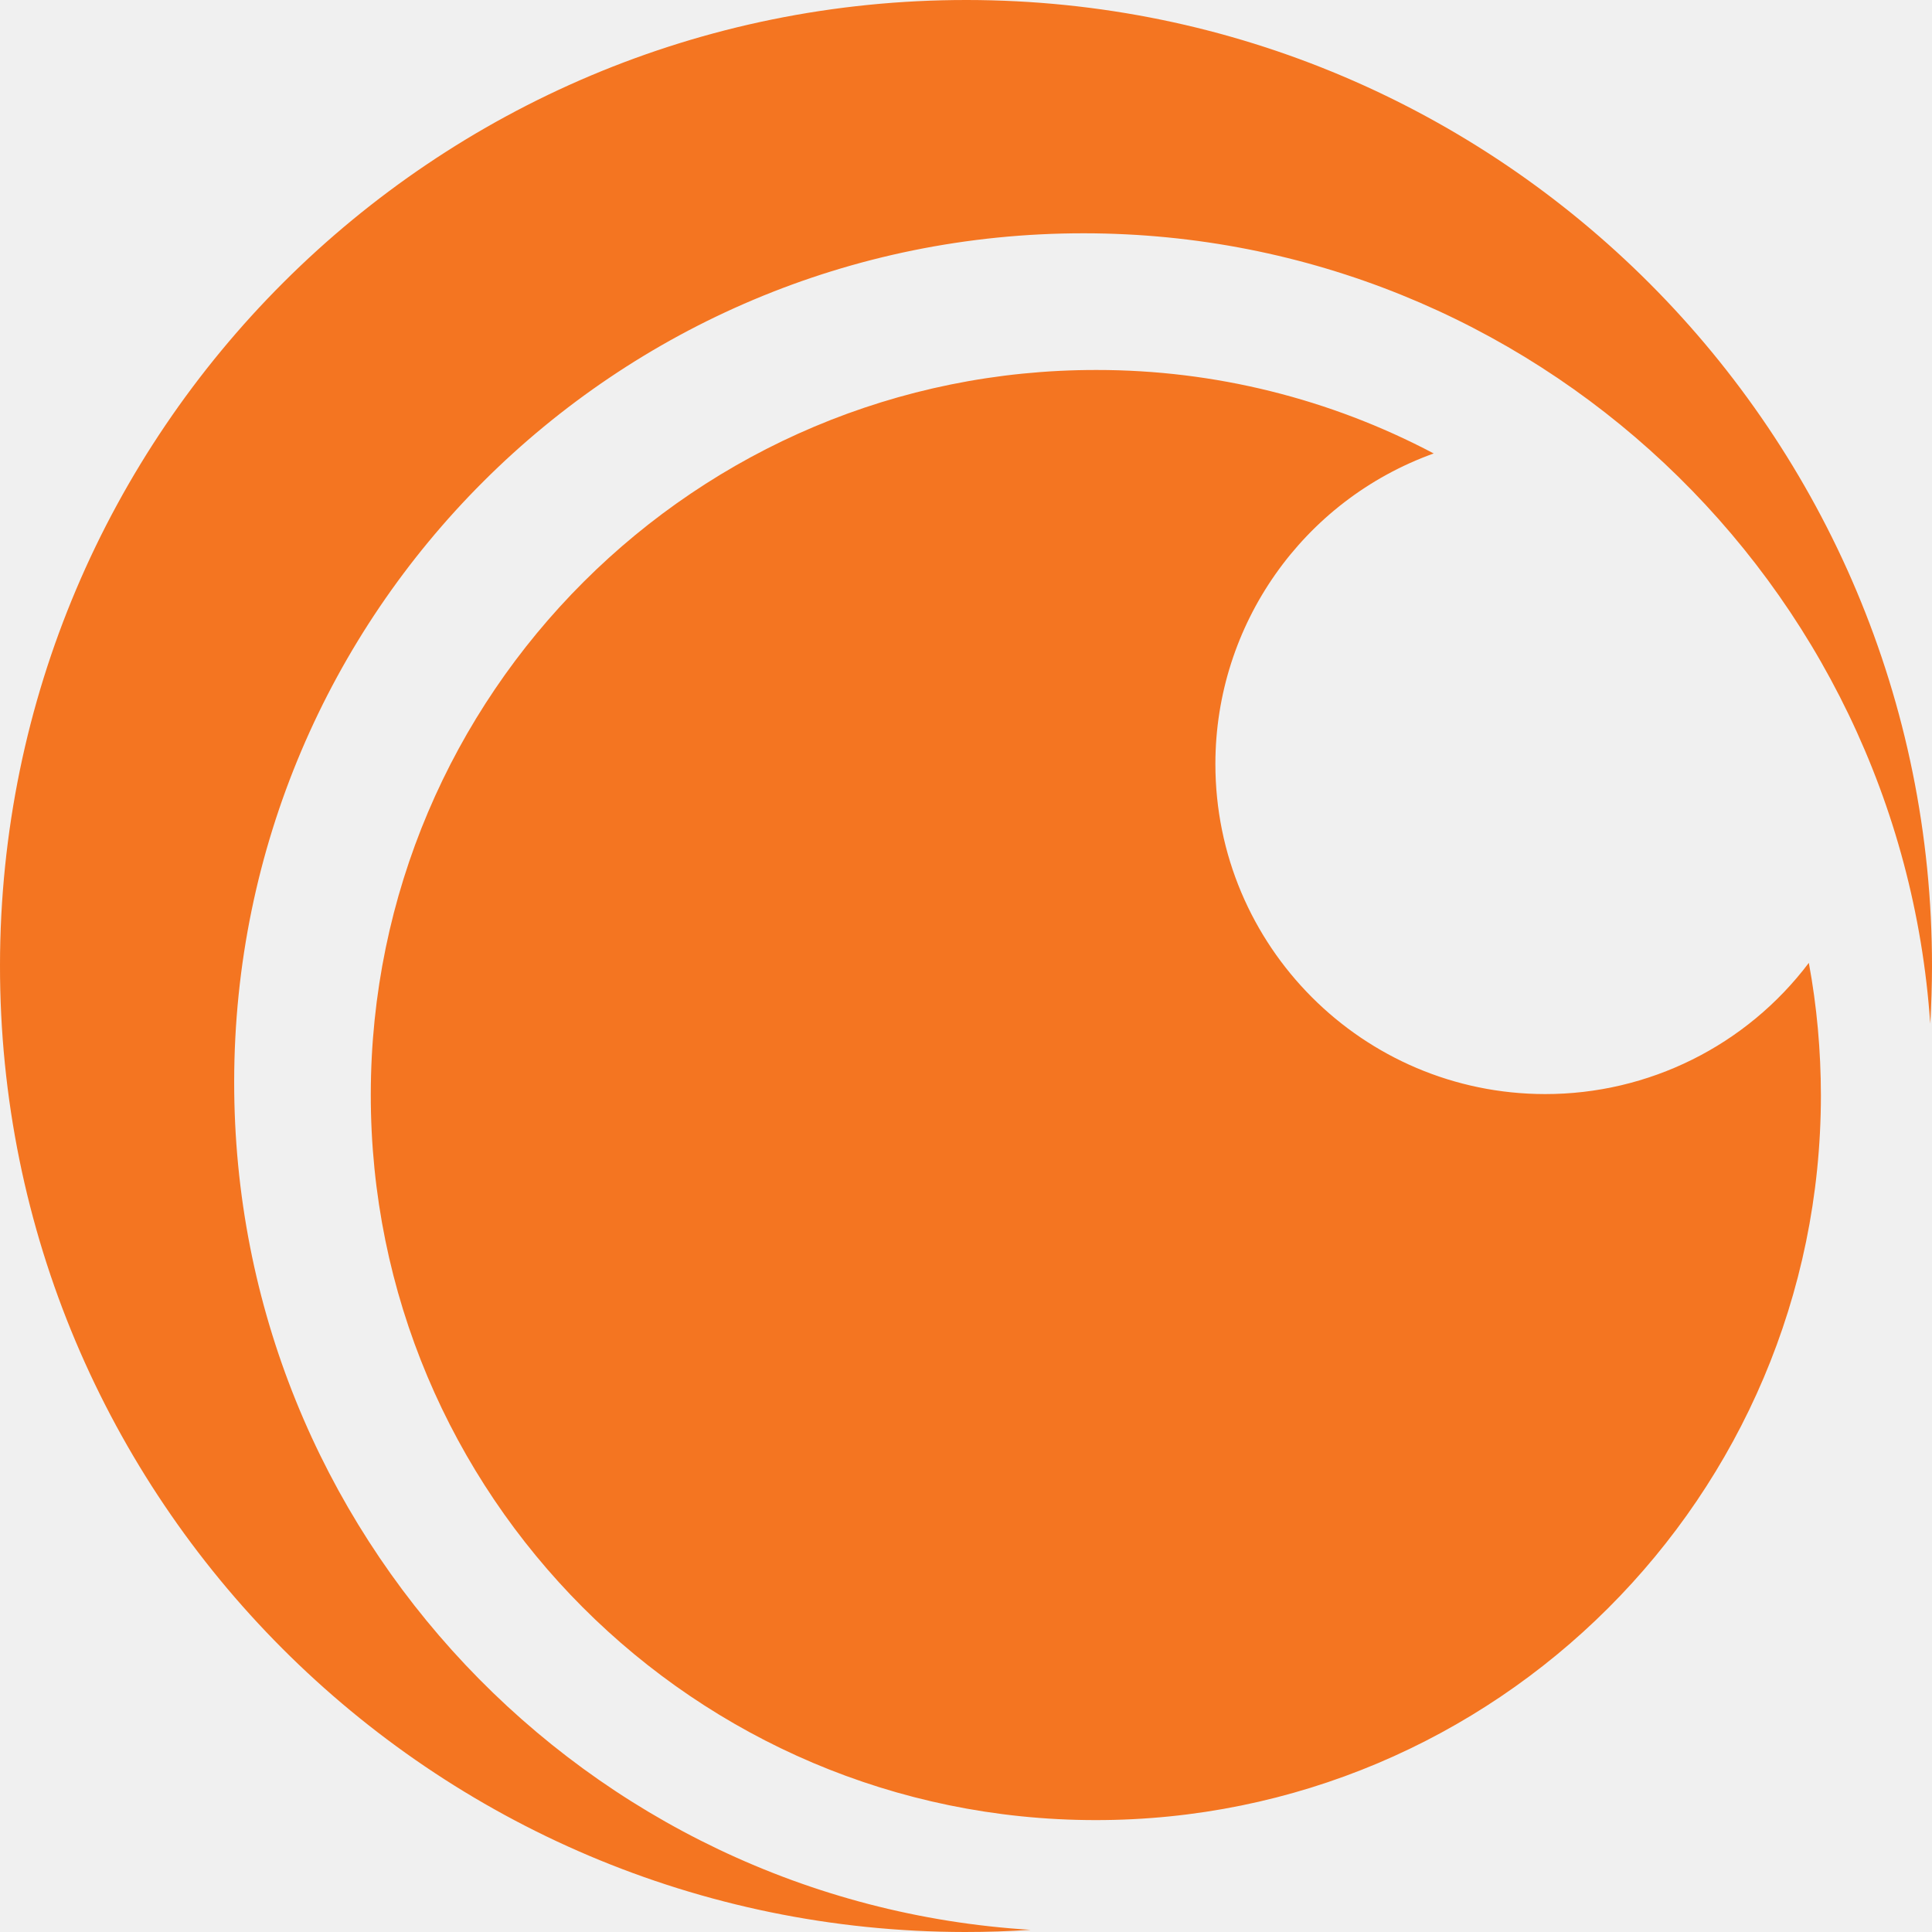
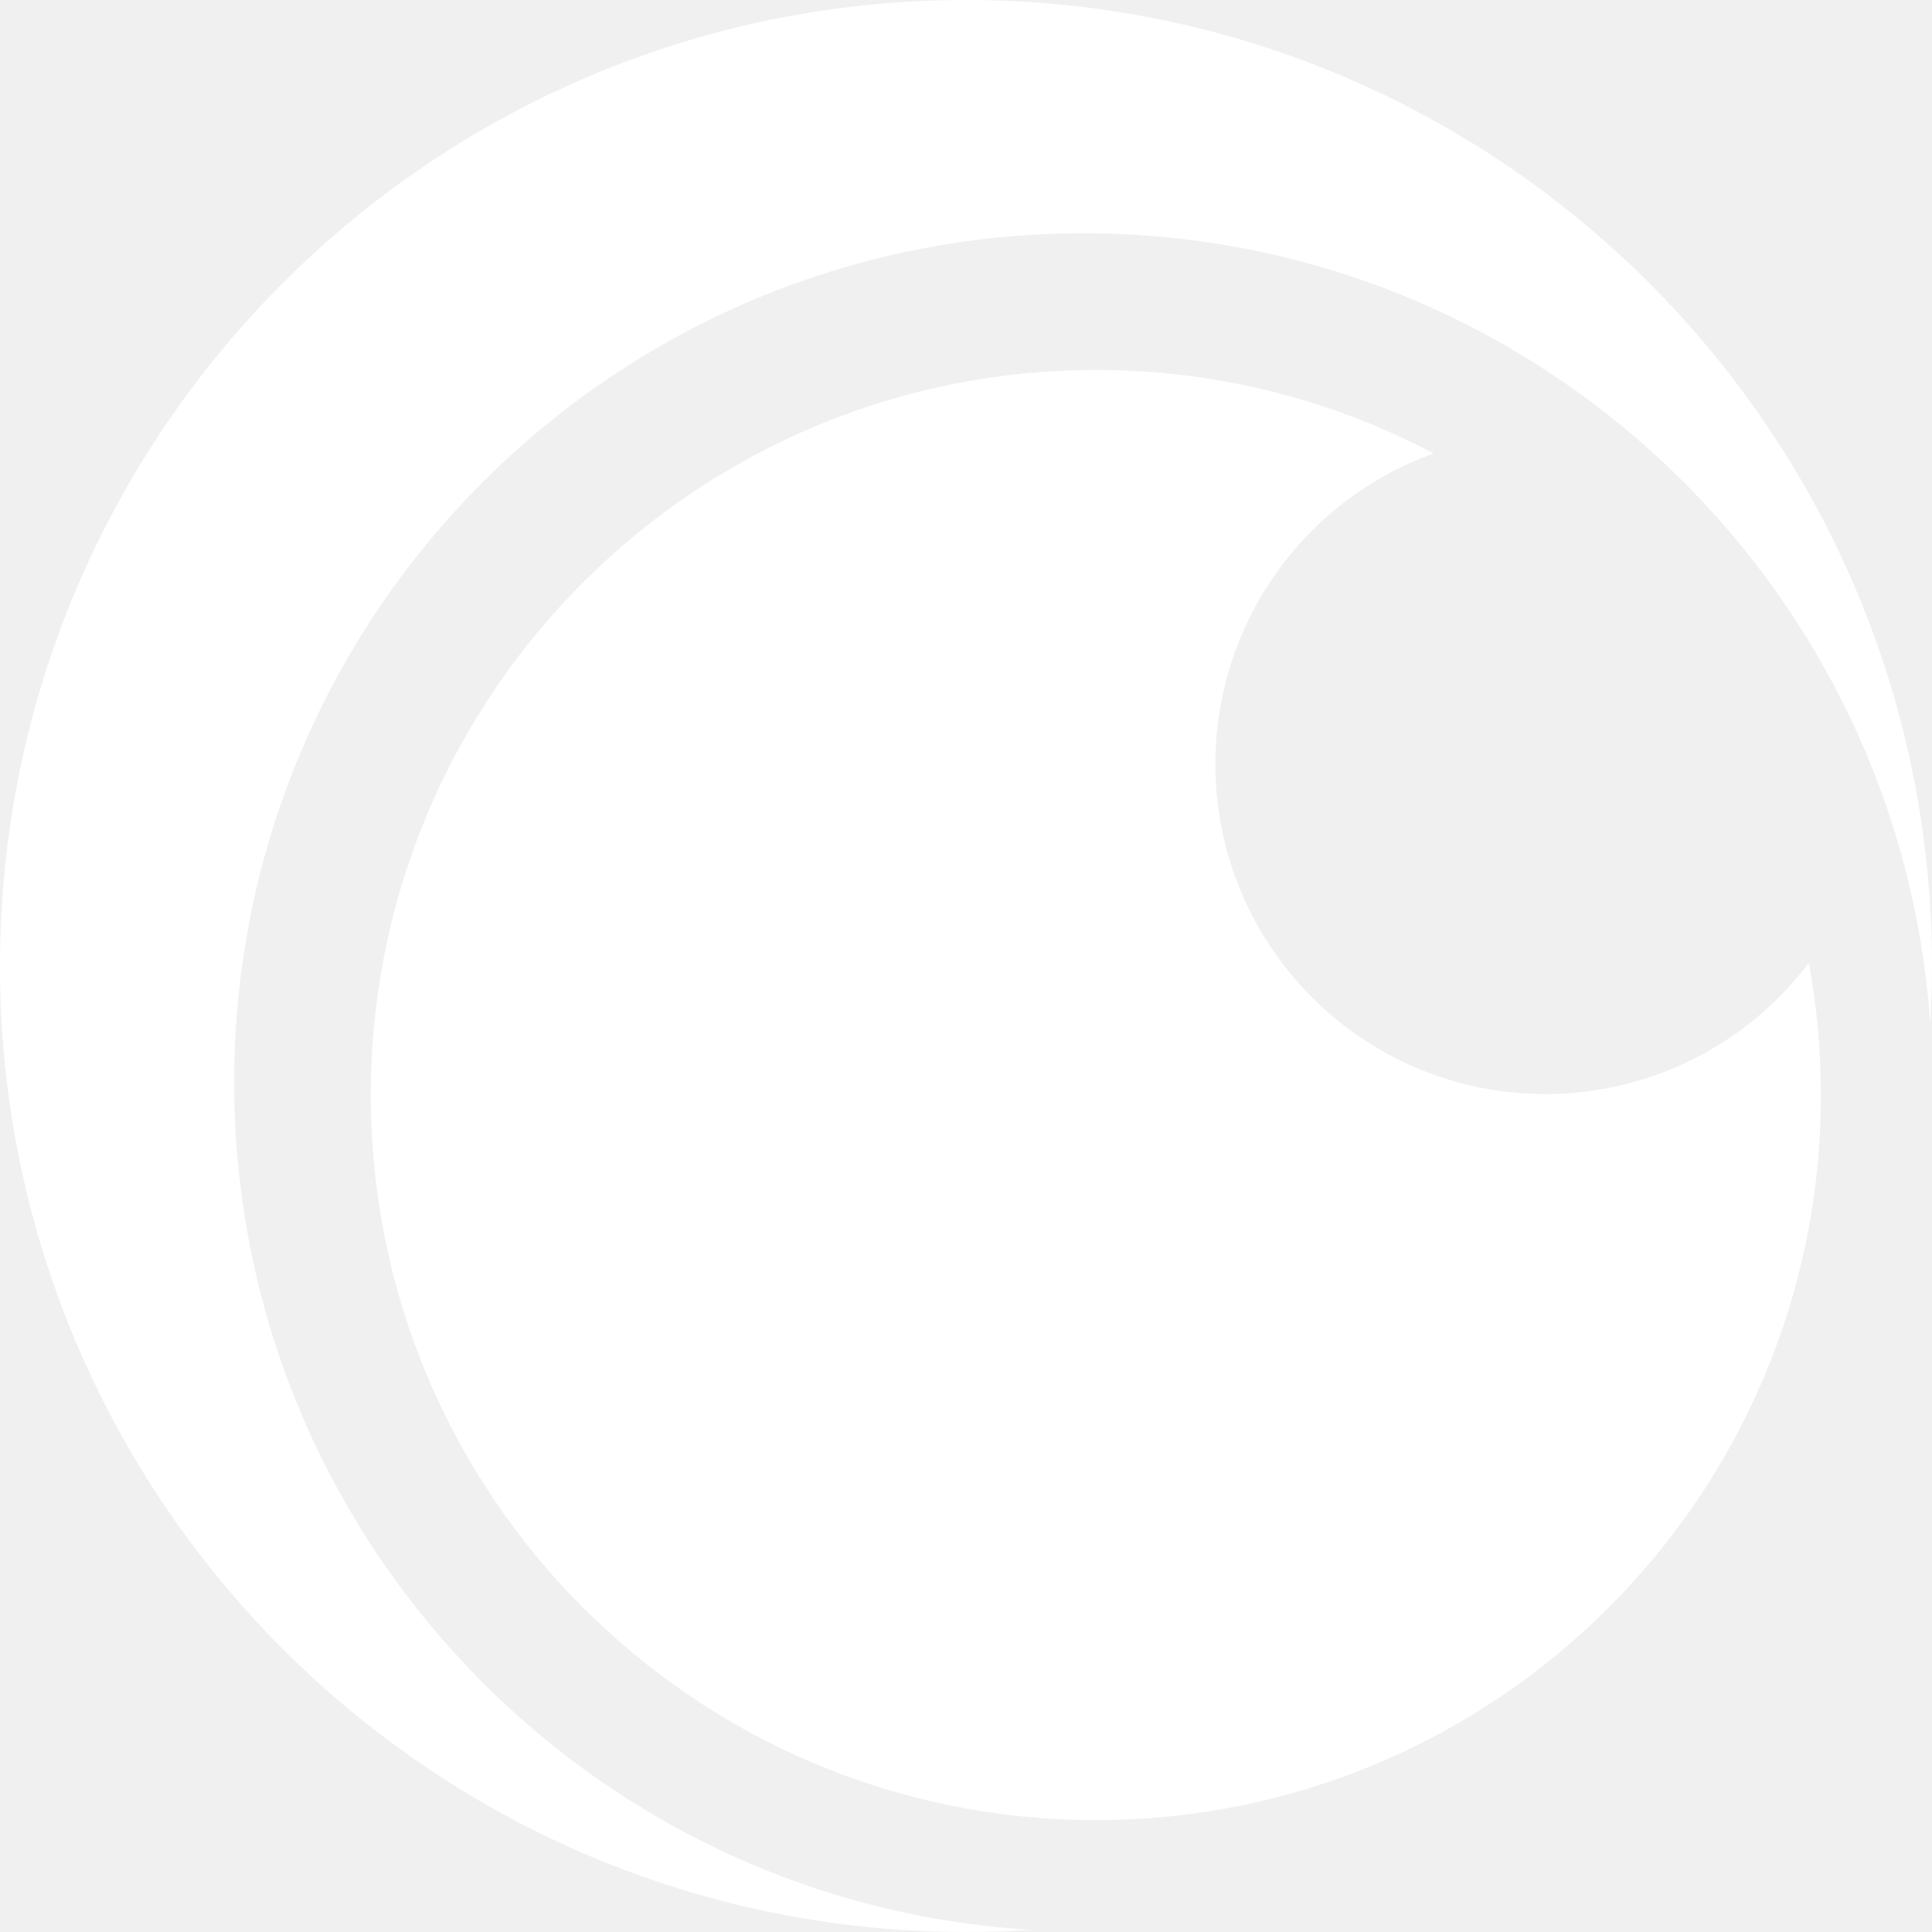
- <svg xmlns="http://www.w3.org/2000/svg" fill="#F47521" role="img" viewBox="0 0 24 24">
-   <path d="M2.909 13.436C2.914 7.61 7.642 2.893 13.468 2.898c5.576.005 10.137 4.339 10.51 9.819q.021-.351.022-.706C24.007 5.385 18.64.006 12.012 0S.007 5.36 0 11.988 5.36 23.994 11.988 24q.412 0 .815-.027c-5.526-.338-9.9-4.928-9.894-10.538Zm16.284.155a4.1 4.1 0 0 1-4.095-4.103 4.1 4.1 0 0 1 2.712-3.855 8.95 8.95 0 0 0-4.187-1.037 9.007 9.007 0 1 0 8.997 9.016q-.001-.847-.15-1.651a4.1 4.1 0 0 1-3.278 1.63Z" />
+ <svg xmlns="http://www.w3.org/2000/svg" role="img" viewBox="0 0 24 24">
+   <path fill="#FFFFFF" d="M2.909 13.436C2.914 7.61 7.642 2.893 13.468 2.898c5.576.005 10.137 4.339 10.51 9.819q.021-.351.022-.706C24.007 5.385 18.64.006 12.012 0S.007 5.36 0 11.988 5.36 23.994 11.988 24q.412 0 .815-.027c-5.526-.338-9.9-4.928-9.894-10.538Zm16.284.155a4.1 4.1 0 0 1-4.095-4.103 4.1 4.1 0 0 1 2.712-3.855 8.95 8.95 0 0 0-4.187-1.037 9.007 9.007 0 1 0 8.997 9.016q-.001-.847-.15-1.651a4.1 4.1 0 0 1-3.278 1.63Z" />
</svg>
